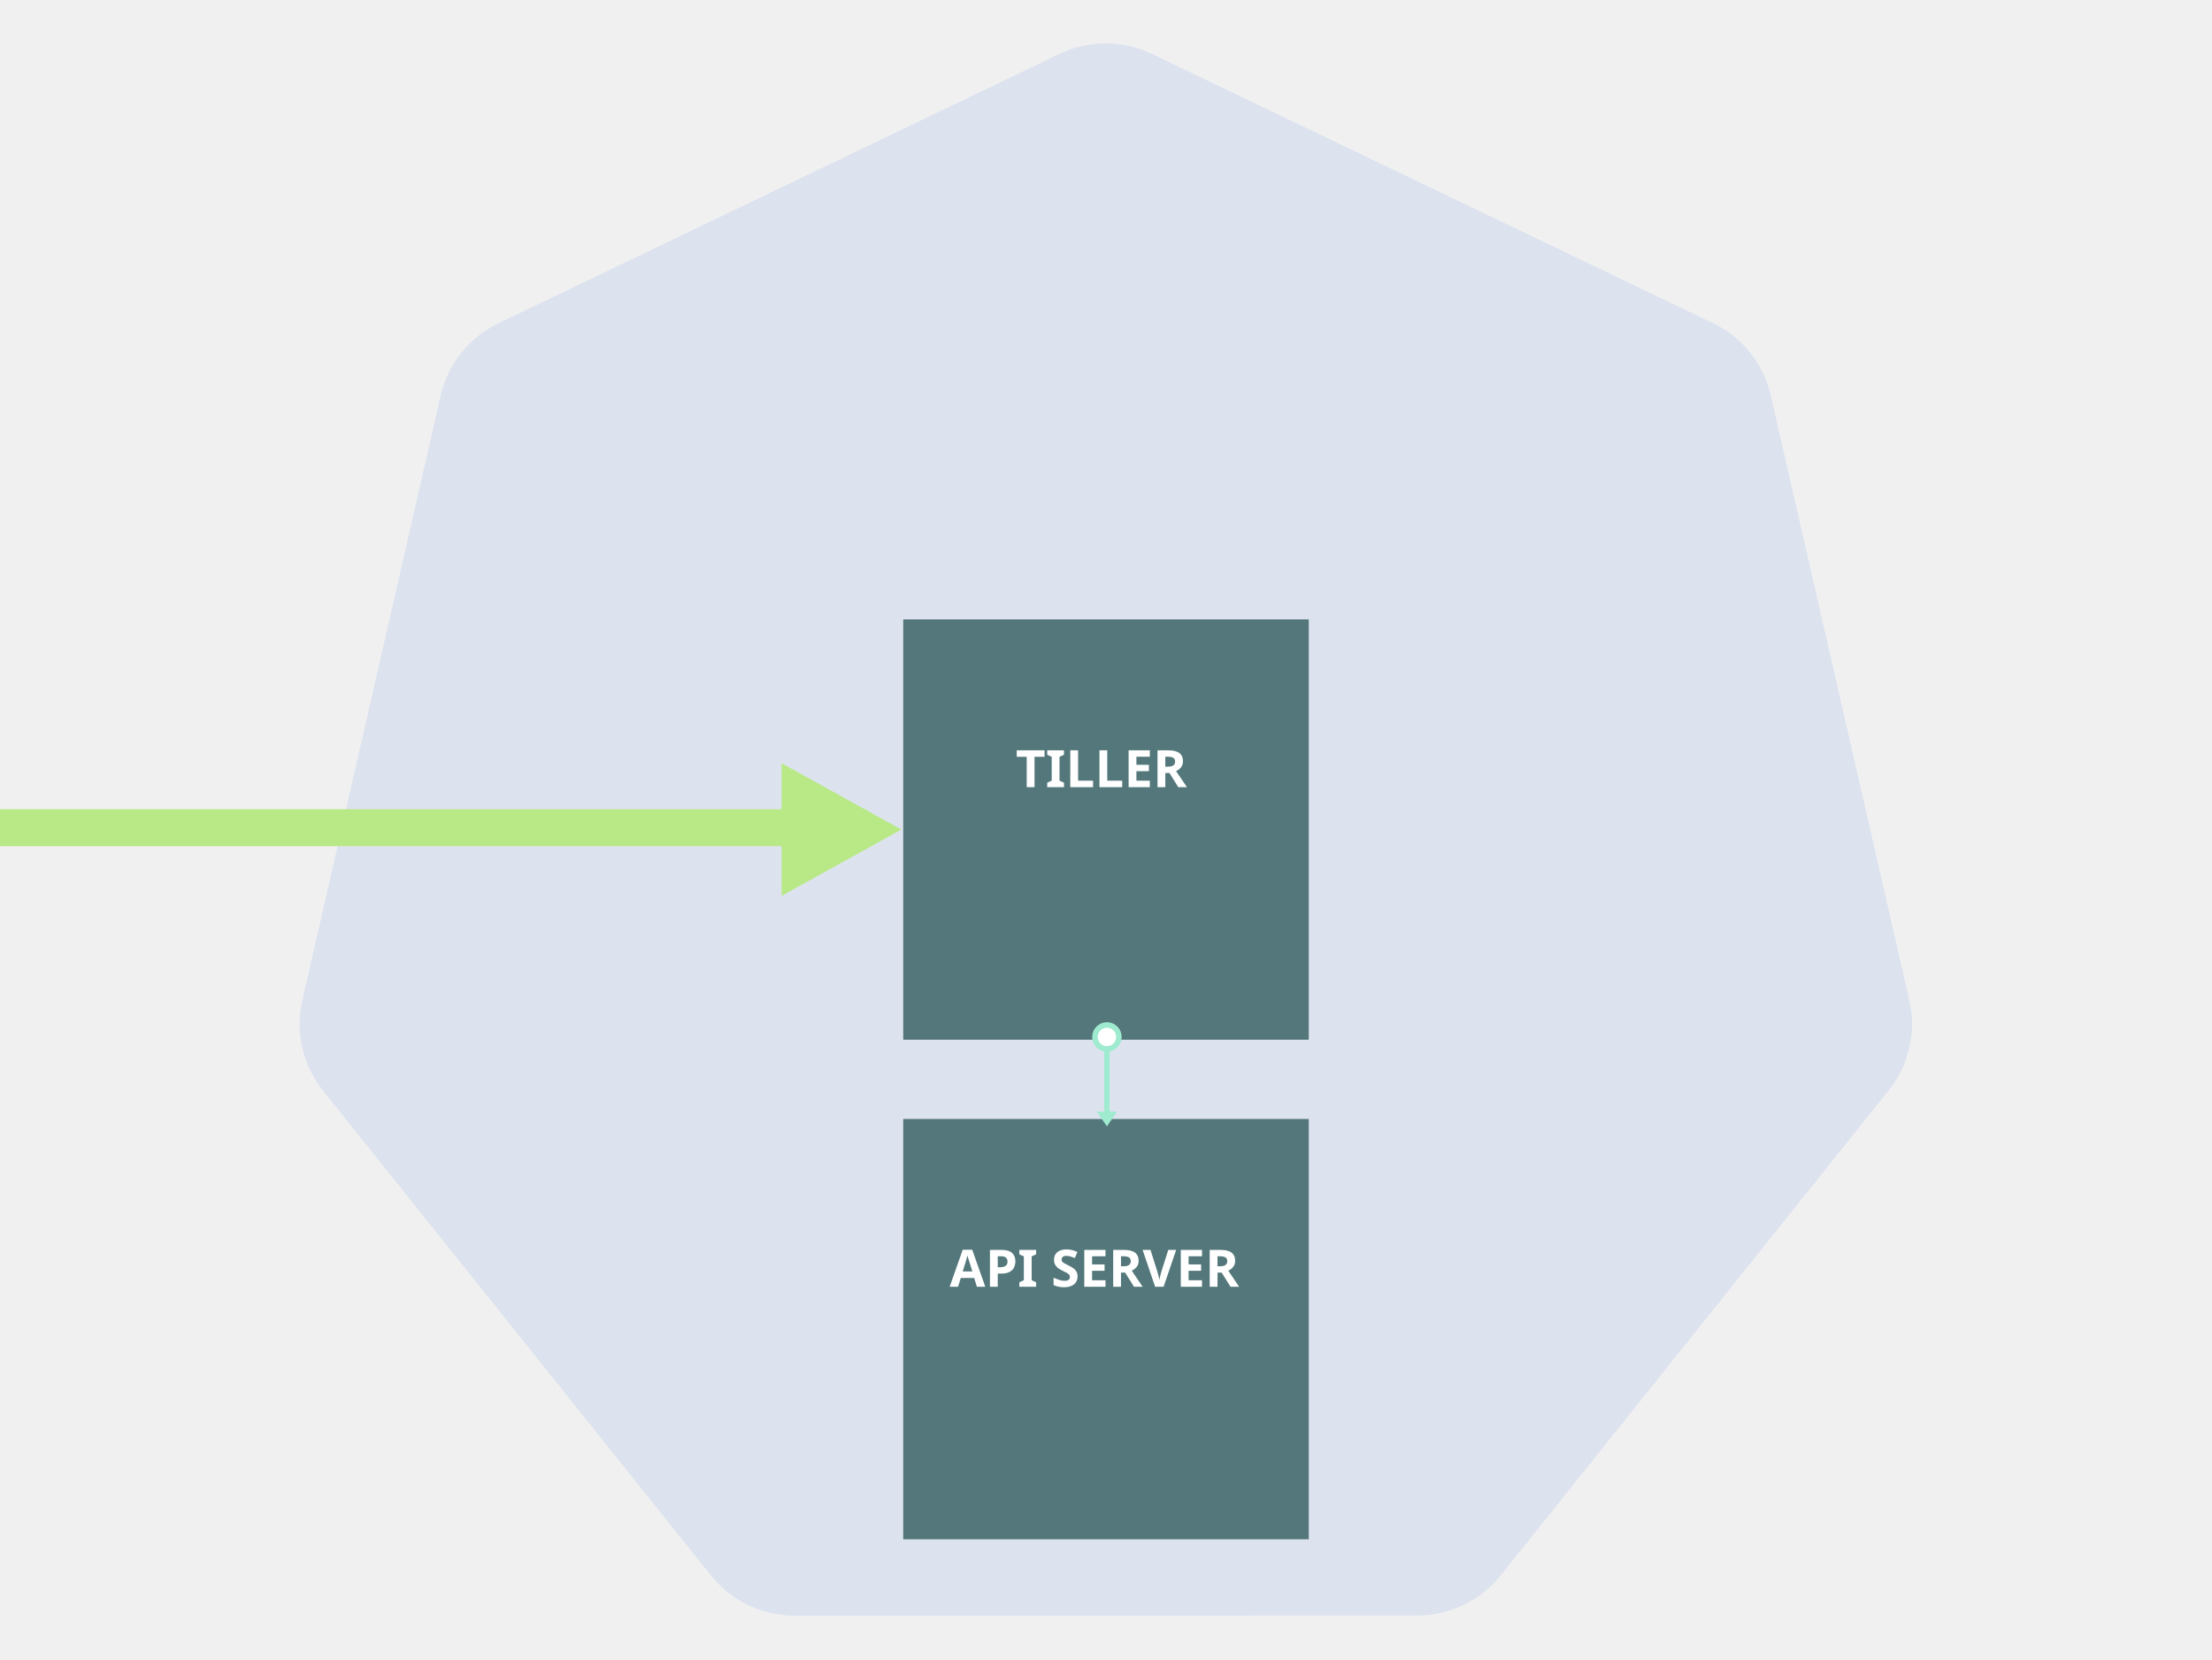
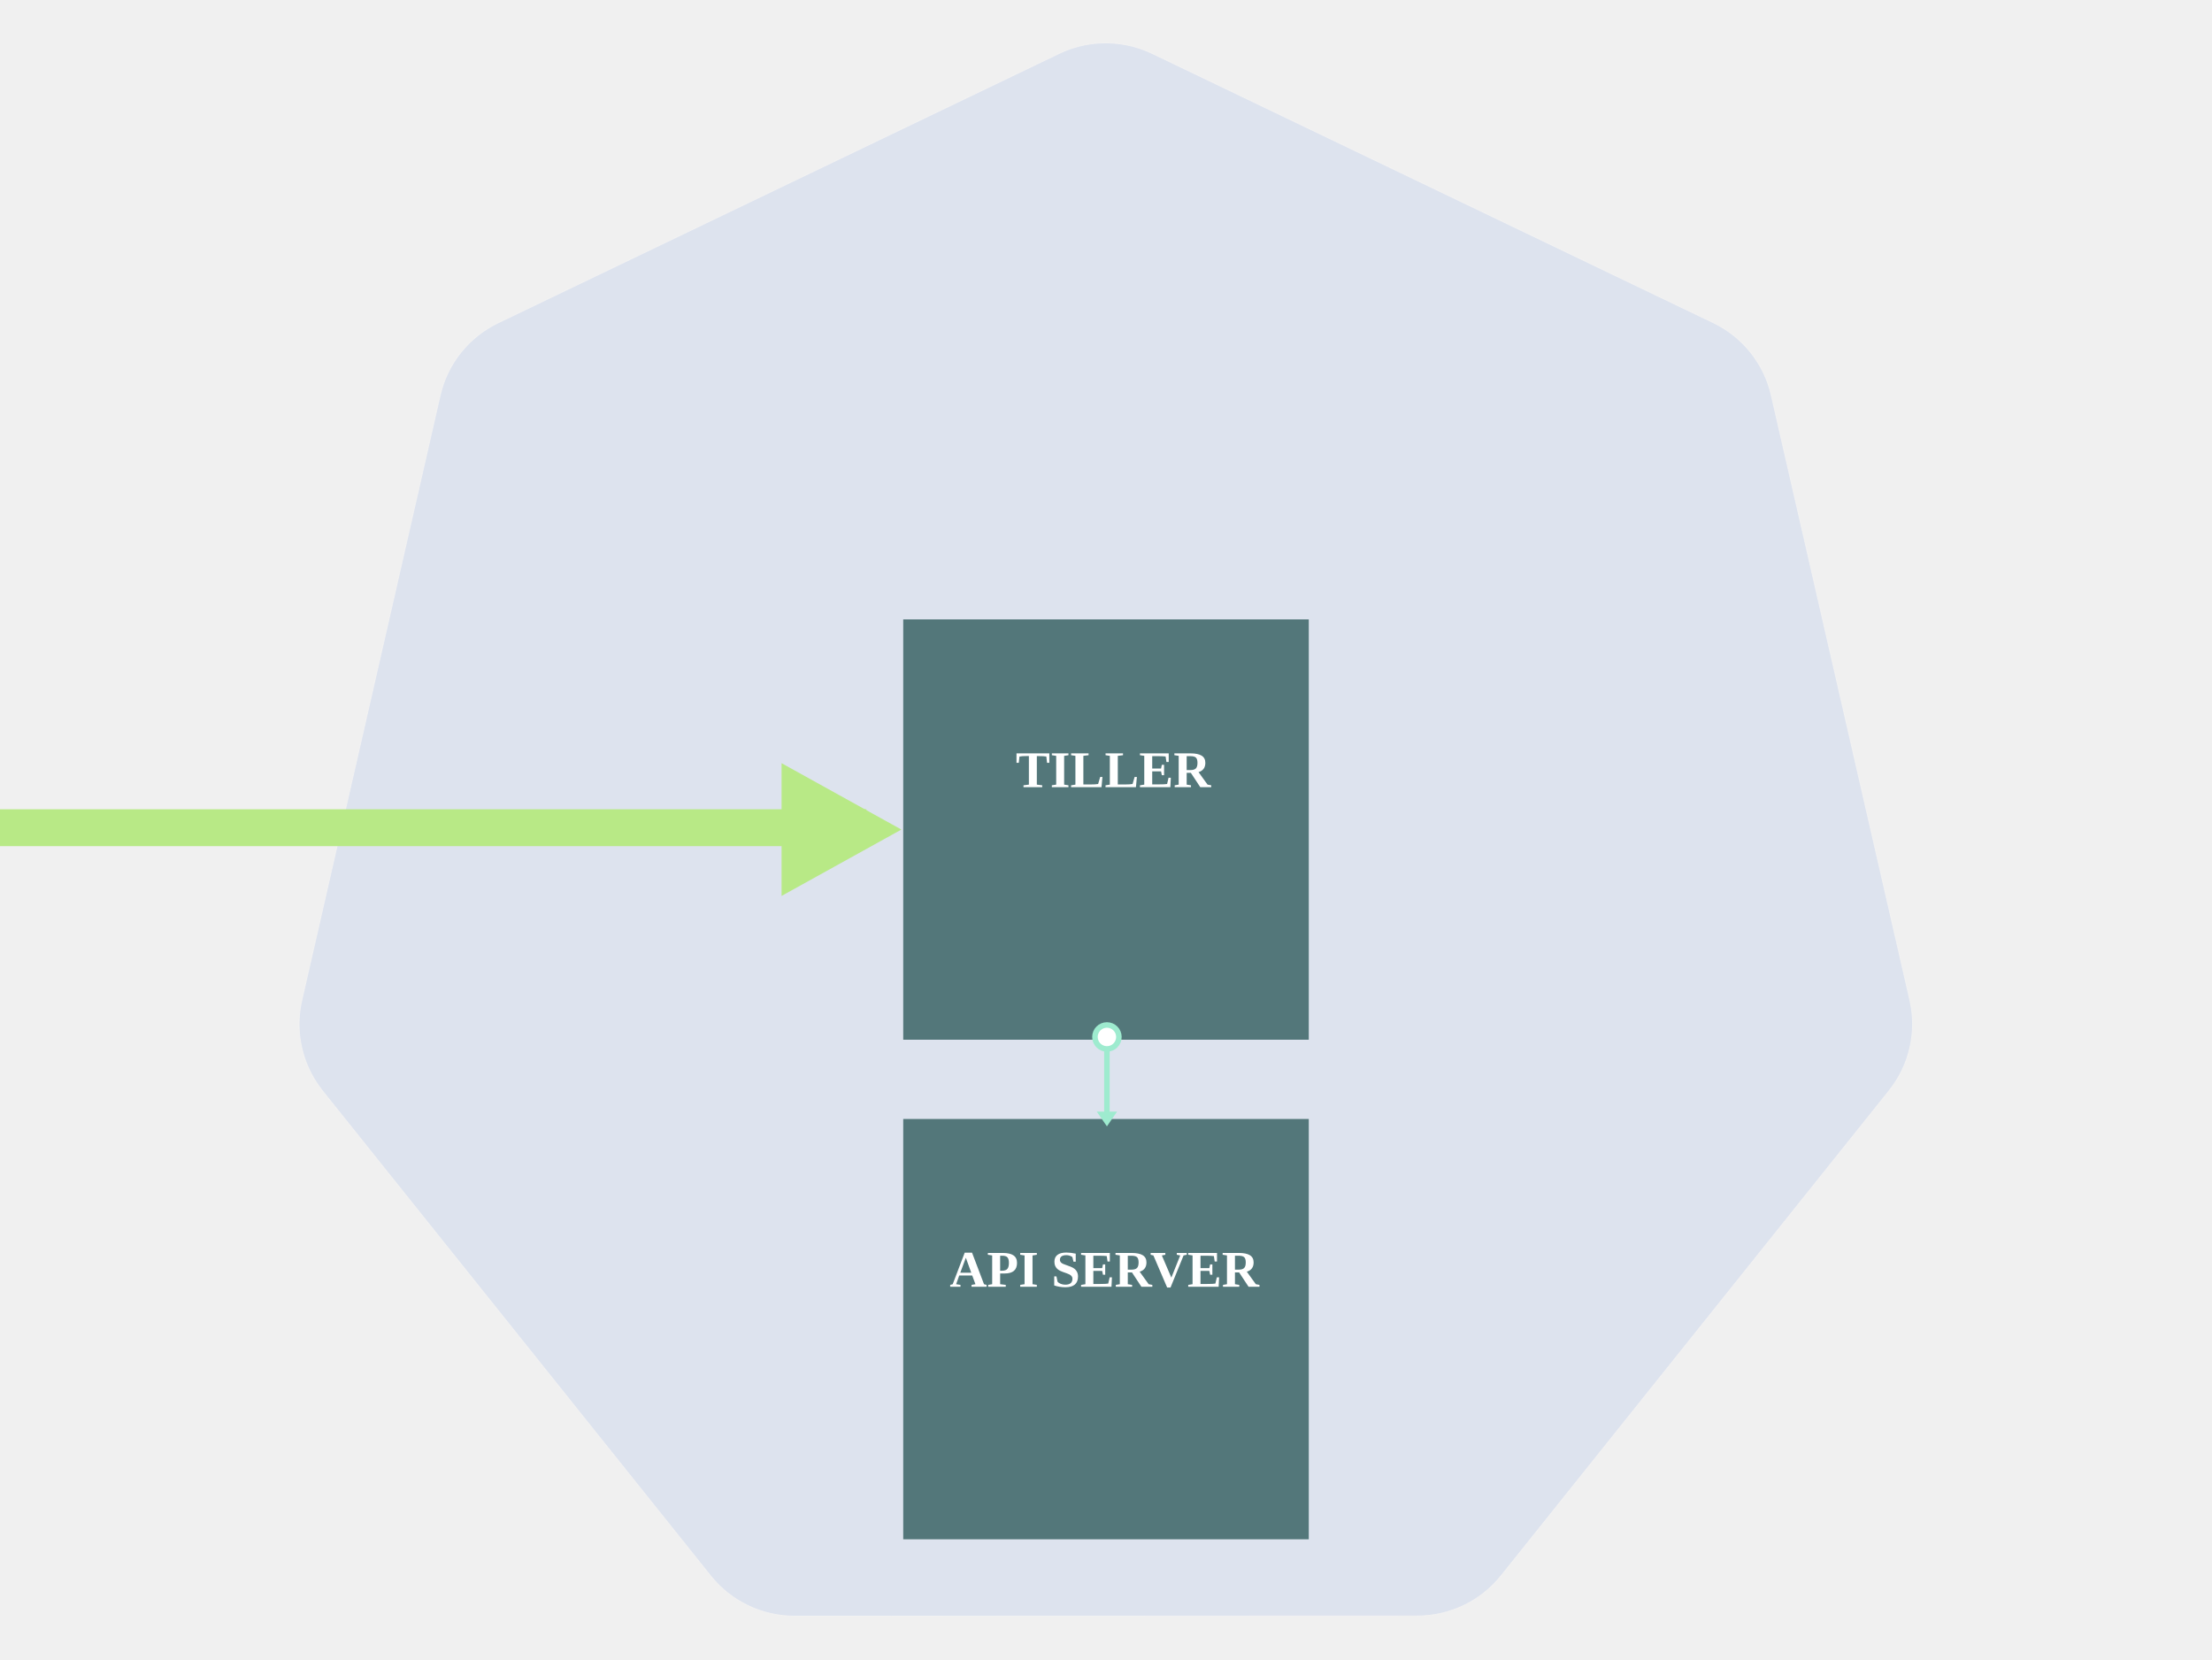
<svg xmlns="http://www.w3.org/2000/svg" viewBox="0 0 1200 900">
  <g fill="none" fill-rule="evenodd">
    <path d="M596.87 23.327a58.347 58.347 0 0 0-22.3 5.67L270.265 175.106c-15.955 7.656-27.543 22.137-31.485 39.342l-75.073 328.196a57.834 57.834 0 0 0 7.9 44.466 57.999 57.999 0 0 0 3.309 4.615l210.626 263.16c11.045 13.793 27.79 21.825 45.496 21.821l337.773-.078c17.7.013 34.444-8.004 45.496-21.783l210.549-263.198a57.848 57.848 0 0 0 11.247-49.08l-75.19-328.197c-3.942-17.206-15.53-31.686-31.485-39.343L625.085 28.997a58.357 58.357 0 0 0-28.215-5.67z" opacity=".1" fill="#326CE5" fill-rule="nonzero" stroke="#FFF" stroke-width=".5" />
    <g fill="#B8E986">
      <path d="M489 450l-65 36v-72z" />
      <path d="M0 459v-20h470v20z" />
    </g>
    <path fill="#53777A" d="M490 336h220v228H490z" />
-     <text font-family="sans-serif" font-size="28" font-weight="bold" fill="#FFF" transform="translate(490 336)">
+     <text font-size="28" font-weight="bold" fill="#FFF" transform="translate(490 336)" class="sans-serif">
      <tspan x="61.007" y="91">TILLER</tspan>
    </text>
    <path fill="#53777A" d="M490 607h220v228H490z" />
-     <text font-family="sans-serif" font-size="28" font-weight="bold" fill="#FFF" transform="translate(490 607)">
+     <text font-size="28" font-weight="bold" fill="#FFF" transform="translate(490 607)" class="sans-serif">
      <tspan x="25.2" y="91">API SERVER</tspan>
    </text>
    <g transform="translate(595 564)" fill-rule="nonzero">
      <path fill="#9EEBCF" d="M7-1v44H4V-1z" />
      <circle stroke="#9EEBCF" stroke-width="3" fill="#FFF" cx="5.5" cy="-1.5" r="6.5" />
      <path fill="#9EEBCF" d="M5.5 47L0 39h11z" />
    </g>
  </g>
</svg>
